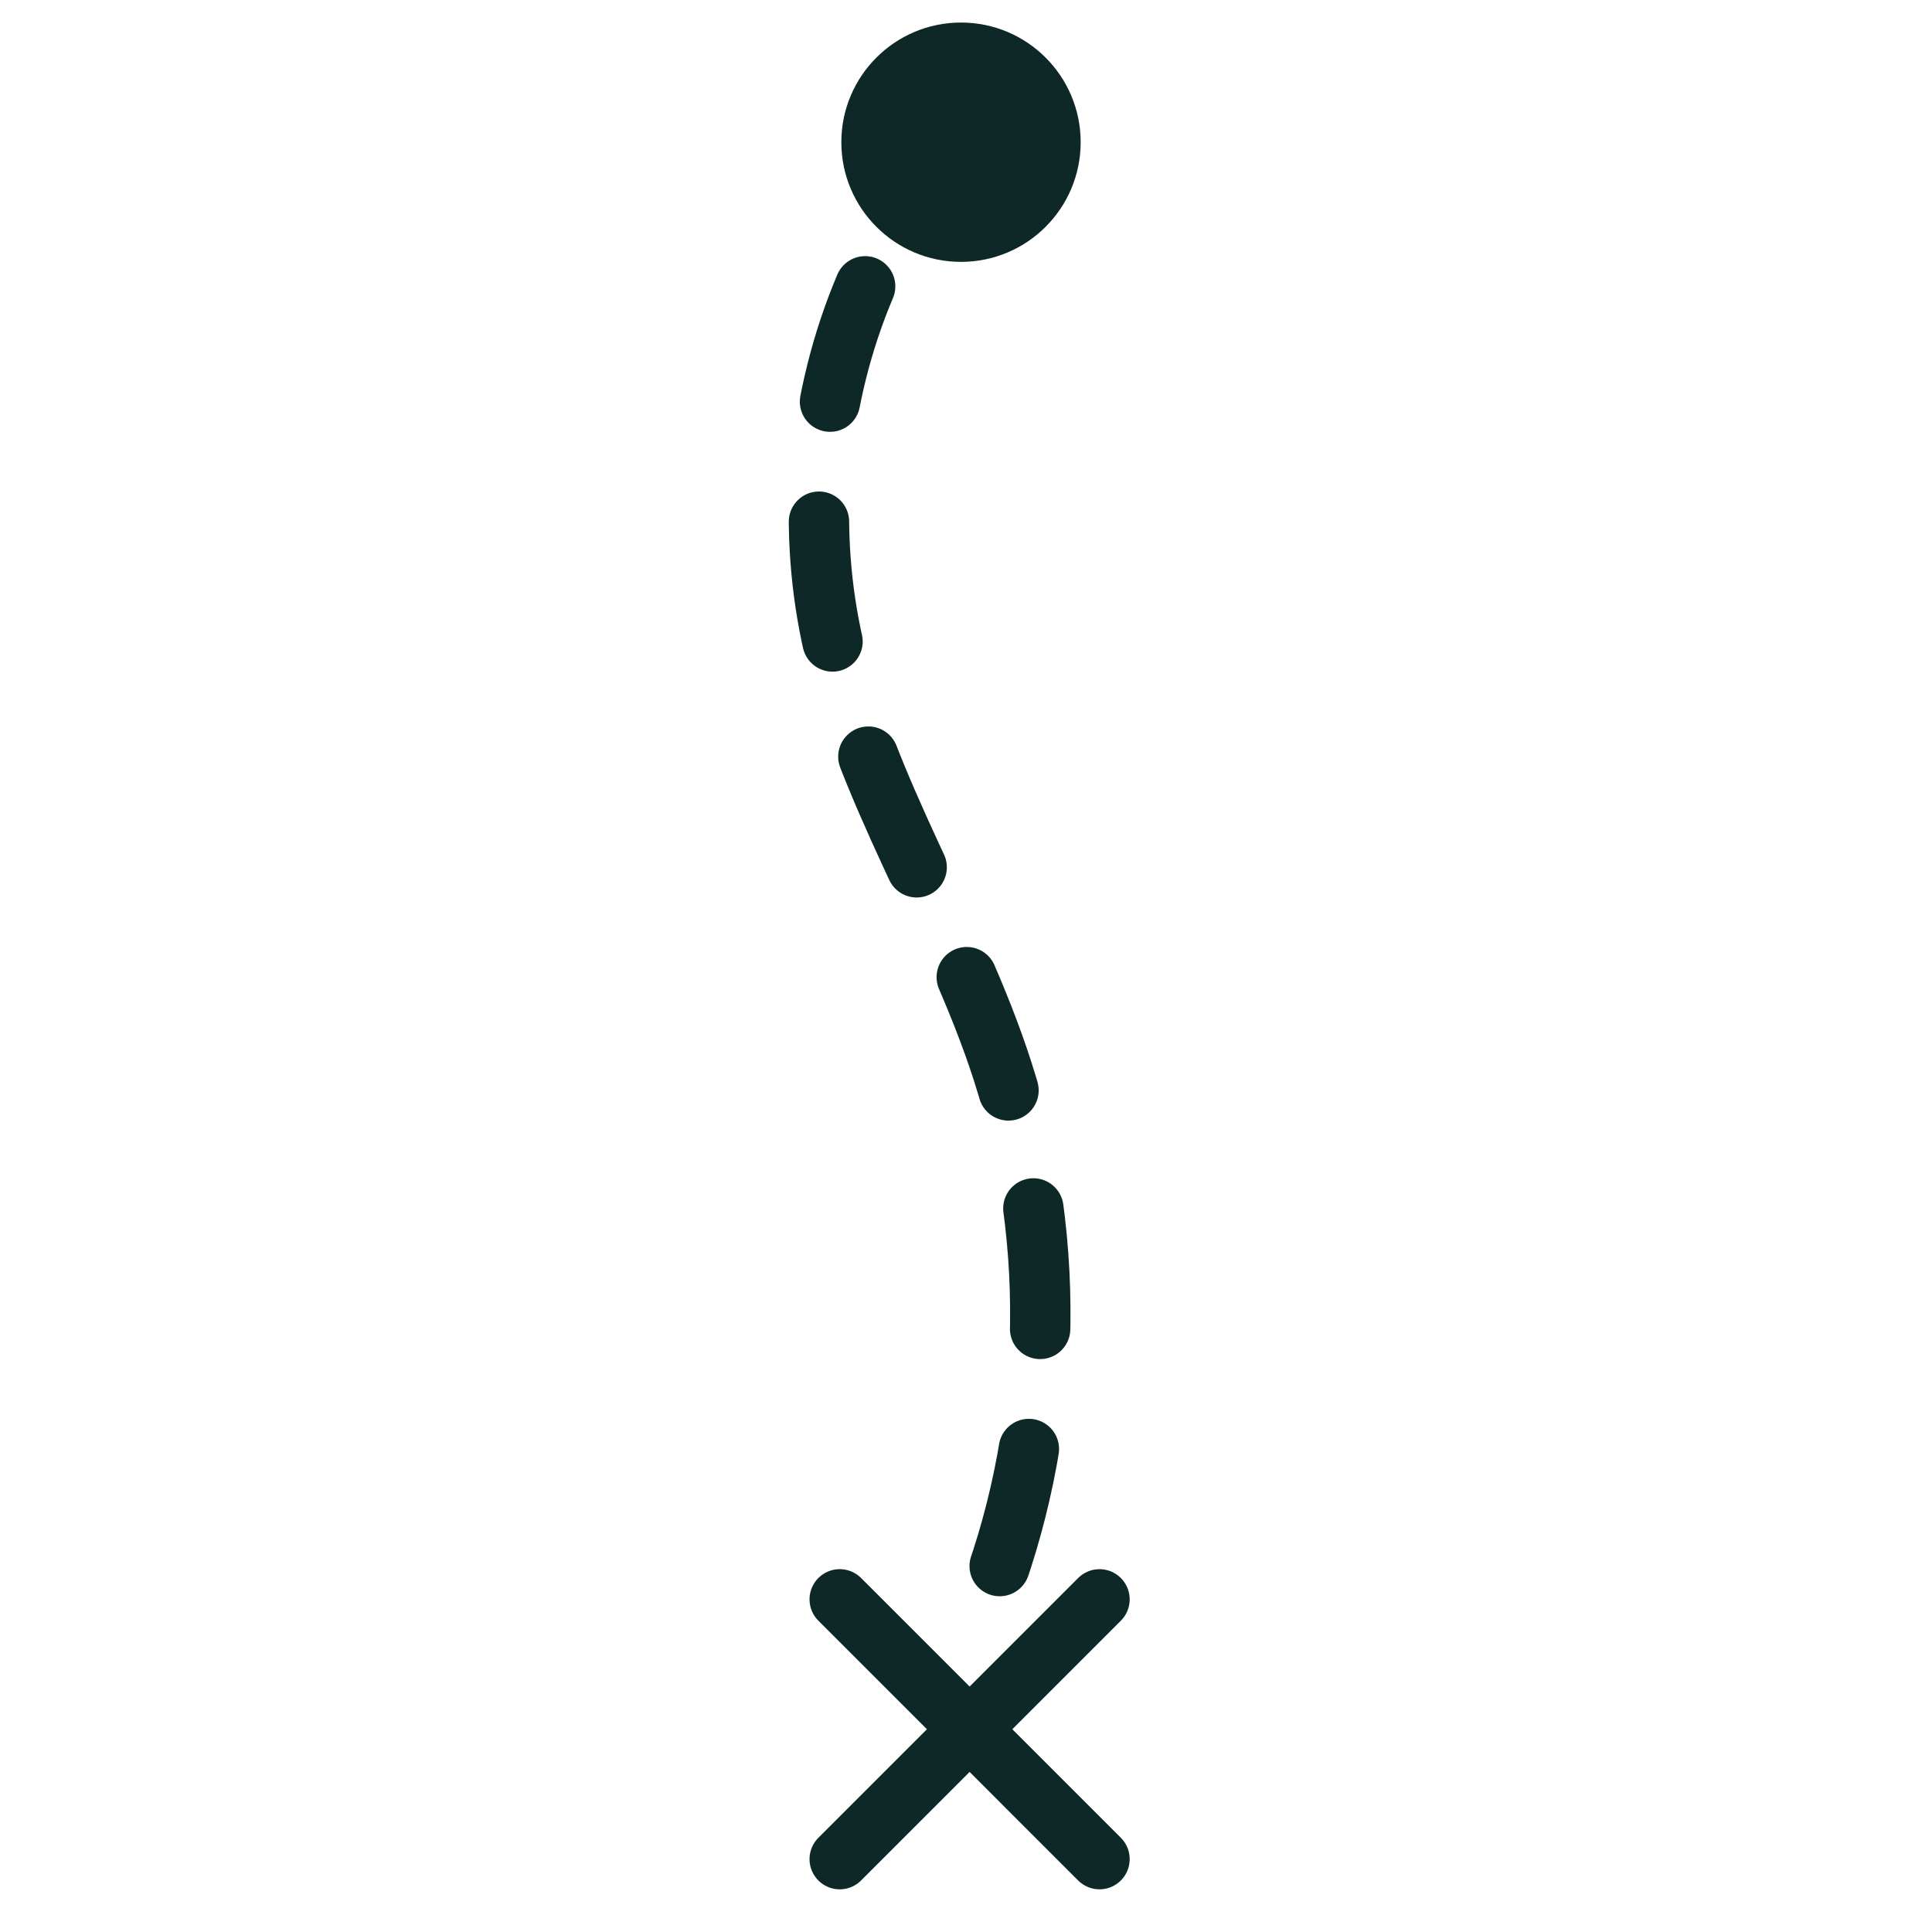
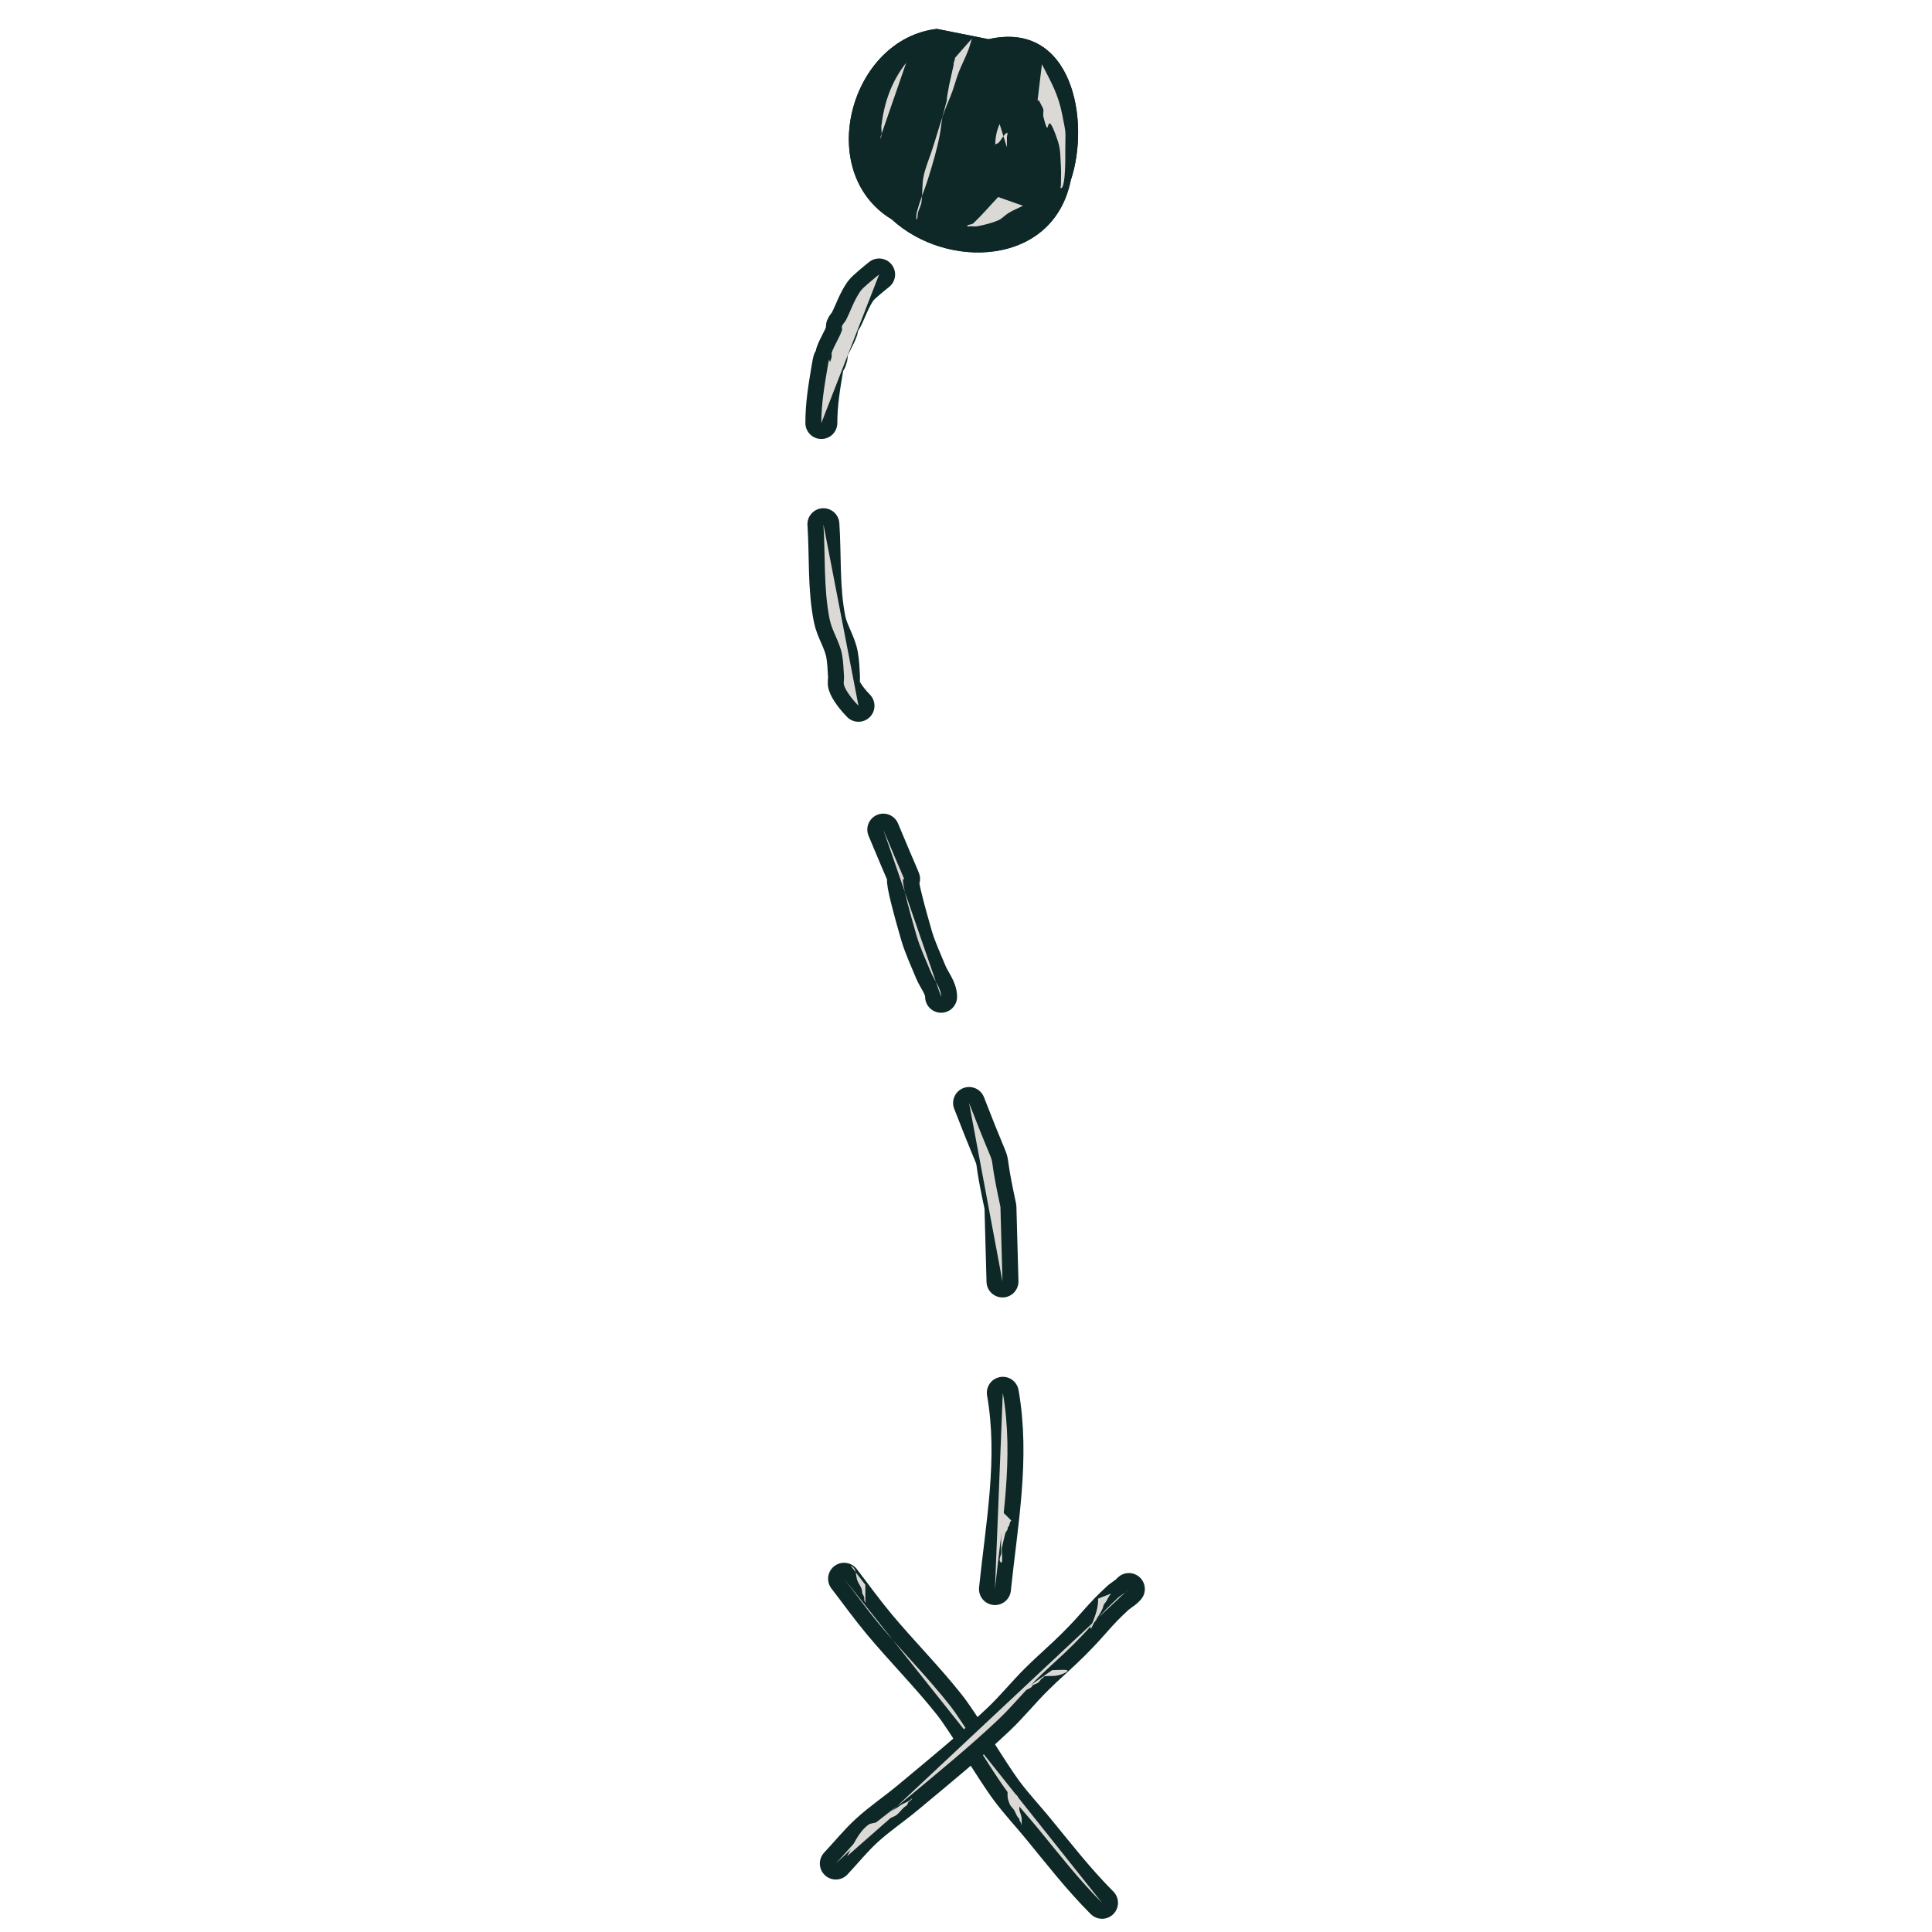
<svg xmlns="http://www.w3.org/2000/svg" width="160" height="160" viewBox="0 0 42.333 42.333" version="1.1" id="svg1">
  <defs id="defs1">
    </defs>
  <g id="layer1">
-     <path style="opacity:1;fill:none;stroke:#0d2826;stroke-width:1.323;stroke-linecap:round;stroke-linejoin:round;stroke-dasharray:2.646;stroke-dashoffset:0;stroke-opacity:1;paint-order:stroke fill markers" d="M 22.237,0.949 C 20.924,3.208 20.321,5.874 20.535,8.478 c 0.279,3.404 1.89,6.555 2.517,9.912 0.733,3.925 0.061,8.098 -1.869,11.594" id="path1" transform="rotate(-7.259051,62.5697,29.46957)" />
-     <g id="g2" transform="translate(-16.77238,7.034464)" style="stroke-width:1.323;stroke-dasharray:none">
-       <path style="opacity:1;fill:none;stroke:#0d2826;stroke-width:1.323;stroke-linecap:round;stroke-linejoin:round;stroke-dasharray:none;stroke-dashoffset:0;stroke-opacity:1;paint-order:stroke fill markers" d="m -12.023,47.706 5.692,5.692" id="path4" transform="translate(47.19486,-19.6965)" />
-       <path style="opacity:1;fill:none;stroke:#0d2826;stroke-width:1.323;stroke-linecap:round;stroke-linejoin:round;stroke-dasharray:none;stroke-dashoffset:0;stroke-opacity:1;paint-order:stroke fill markers" d="m -12.023,47.706 5.692,5.692" id="path5" transform="rotate(-90,4.572402,17.10654)" />
+     <g id="g14" transform="translate(0,-47.625)" style="display:none">
+       <path style="opacity:1;fill:none;stroke:#0d2826;stroke-width:1.323;stroke-linecap:round;stroke-linejoin:round;stroke-dasharray:2.646;stroke-dashoffset:0;stroke-opacity:1;paint-order:stroke fill markers" d="M 22.237,0.949 C 20.924,3.208 20.321,5.874 20.535,8.478 c 0.279,3.404 1.89,6.555 2.517,9.912 0.733,3.925 0.061,8.098 -1.869,11.594" id="path1" transform="rotate(-7.259051,62.5697,29.46957)" />
+       <g id="g2" transform="translate(-16.77238,7.034464)" style="stroke-width:1.323;stroke-dasharray:none">
+         <path style="opacity:1;fill:none;stroke:#0d2826;stroke-width:1.323;stroke-linecap:round;stroke-linejoin:round;stroke-dasharray:none;stroke-dashoffset:0;stroke-opacity:1;paint-order:stroke fill markers" d="m -12.023,47.706 5.692,5.692" id="path4" transform="translate(47.19486,-19.6965)" />
+         <path style="opacity:1;fill:none;stroke:#0d2826;stroke-width:1.323;stroke-linecap:round;stroke-linejoin:round;stroke-dasharray:none;stroke-dashoffset:0;stroke-opacity:1;paint-order:stroke fill markers" d="m -12.023,47.706 5.692,5.692" id="path5" transform="rotate(-90,4.572402,17.10654)" />
+       </g>
+       <circle style="opacity:1;fill:#0d2826;fill-opacity:1;stroke:none;stroke-width:0.794;stroke-linecap:round;stroke-linejoin:round;stroke-dasharray:none;stroke-dashoffset:0;stroke-opacity:1;paint-order:stroke fill markers" id="path8" cx="21.057" cy="3.116" r="2.622" />
    </g>
-     <circle style="opacity:1;fill:#0d2826;fill-opacity:1;stroke:none;stroke-width:0.794;stroke-linecap:round;stroke-linejoin:round;stroke-dasharray:none;stroke-dashoffset:0;stroke-opacity:1;paint-order:stroke fill markers" id="path8" cx="21.057" cy="3.116" r="2.622" />
+     <g id="g13">
+       <path style="fill:#0d2826;fill-opacity:1;stroke:none;stroke-width:0.265;stroke-linecap:round;stroke-linejoin:round;paint-order:stroke fill markers" d="m 20.53,0.633 c -1.905,0.219 -2.699,3.14 -0.99,4.174 1.209,1.115 3.542,1.027 3.921,-0.854 0.439,-1.304 0.035,-3.513 -1.8,-3.094" id="path2" />
+       <g id="g15" style="stroke:#0d2826;stroke-opacity:1;fill:none;fill-opacity:1;stroke-width:0.7;stroke-dasharray:none">
+         <path style="fill:#dbd9d5;fill-opacity:1;stroke:#0d2826;stroke-width:0.7;stroke-linecap:round;stroke-linejoin:round;paint-order:stroke fill markers;stroke-opacity:1;stroke-dasharray:none" d="m 19.263,6.014 c -0.03,0.025 -0.346,0.274 -0.407,0.362 -0.145,0.208 -0.208,0.416 -0.317,0.633 -0.024,0.049 -0.07,0.085 -0.09,0.136 -0.011,0.028 0.009,0.062 0,0.09 -0.056,0.167 -0.17,0.33 -0.226,0.497 -0.009,0.029 0.007,0.061 0,0.09 -0.074,0.295 -0.024,-0.171 -0.09,0.226 -0.071,0.423 -0.136,0.797 -0.136,1.221" id="path3" />
+         <path style="fill:#dbd9d5;fill-opacity:1;stroke:#0d2826;stroke-width:0.7;stroke-linecap:round;stroke-linejoin:round;stroke-dasharray:none;stroke-opacity:1;paint-order:stroke fill markers" d="m 18.042,11.486 c 0.046,0.685 -2.17e-4,1.401 0.136,2.08 0.053,0.263 0.223,0.509 0.271,0.769 0.031,0.164 0.034,0.331 0.045,0.497 0.004,0.06 -0.017,0.123 0,0.181 0.04,0.138 0.216,0.352 0.317,0.452" id="path6" />
+         <path style="fill:#dbd9d5;fill-opacity:1;stroke:#0d2826;stroke-width:0.7;stroke-linecap:round;stroke-linejoin:round;stroke-dasharray:none;stroke-opacity:1;paint-order:stroke fill markers" d="m 19.354,18.178 c 0.94,2.257 0.019,-0.134 0.724,2.306 0.081,0.28 0.207,0.544 0.317,0.814 0.074,0.181 0.226,0.347 0.226,0.543" id="path7" />
+         <path style="fill:#dbd9d5;fill-opacity:1;stroke:#0d2826;stroke-width:0.7;stroke-linecap:round;stroke-linejoin:round;stroke-dasharray:none;stroke-opacity:1;paint-order:stroke fill markers" d="m 21.234,24.168 c 0.773,1.996 0.317,0.562 0.687,2.276 l 0.045,1.635" id="path9" />
+         <path style="fill:#dbd9d5;fill-opacity:1;stroke:#0d2826;stroke-width:0.7;stroke-linecap:round;stroke-linejoin:round;stroke-dasharray:none;stroke-opacity:1;paint-order:stroke fill markers" d="m 21.973,30.518 c 0.253,1.437 -0.024,2.869 -0.172,4.301" id="path10" />
+         <path style="fill:#dbd9d5;fill-opacity:1;stroke:#0d2826;stroke-width:0.7;stroke-linecap:round;stroke-linejoin:round;paint-order:stroke fill markers;stroke-opacity:1;stroke-dasharray:none" d="m 18.495,34.593 c 0.256,0.332 0.5,0.673 0.769,0.995 0.5,0.598 1.053,1.153 1.537,1.764 0.32,0.403 0.921,1.439 1.266,1.899 0.212,0.283 0.454,0.541 0.678,0.814 0.46,0.56 0.891,1.117 1.402,1.628" id="path12" />
+         <path style="fill:#dbd9d5;fill-opacity:1;stroke:#0d2826;stroke-width:0.7;stroke-linecap:round;stroke-linejoin:round;paint-order:stroke fill markers;stroke-opacity:1;stroke-dasharray:none" d="m 18.314,40.833 c 0.226,-0.241 0.434,-0.5 0.678,-0.724 0.285,-0.261 0.608,-0.476 0.904,-0.724 0.673,-0.561 1.354,-1.115 1.99,-1.718 0.286,-0.272 0.535,-0.58 0.814,-0.859 0.264,-0.264 0.55,-0.505 0.814,-0.769 0.52,-0.52 0.516,-0.598 0.995,-1.04 0.198,-0.148 0.128,-0.082 0.226,-0.181" id="path13" />
+       </g>
+       <path style="fill:#0d2826;fill-opacity:1;stroke:none;stroke-width:0.265;stroke-linecap:round;stroke-linejoin:round;paint-order:stroke fill markers" d="m 20.53,0.633 c -1.905,0.219 -2.699,3.14 -0.99,4.174 1.209,1.115 3.542,1.027 3.921,-0.854 0.439,-1.304 0.035,-3.513 -1.8,-3.094" id="path15" />
+       <path style="fill:#dbd9d5;fill-opacity:1;stroke:none;stroke-width:0.4;stroke-linecap:round;stroke-linejoin:round;stroke-dasharray:none;stroke-opacity:1;paint-order:stroke fill markers" d="M 19.856,1.375 C 19.532,1.79 19.377,2.238 19.313,2.75 19.301,2.84 19.349,2.969 19.281,3.038" id="path18" />
+       <path style="fill:#dbd9d5;fill-opacity:1;stroke:none;stroke-width:0.4;stroke-linecap:round;stroke-linejoin:round;stroke-dasharray:none;stroke-opacity:1;paint-order:stroke fill markers" d="m 22.83,1.407 c 0.206,0.401 0.361,0.664 0.448,1.119 0.091,0.476 0.064,0.261 0.064,0.799 0,0.047 0.013,0.799 -0.096,0.799 -0.021,0 0,-0.043 0,-0.064 0,-0.139 0.009,-0.277 0,-0.416 -0.012,-0.182 -0.006,-0.37 -0.064,-0.544 -0.302,-0.906 -0.153,0.124 -0.32,-0.544 -0.013,-0.052 0.007,-0.107 0,-0.16 -0.002,-0.015 -0.095,-0.19 -0.096,-0.192 -0.006,-0.009 -0.021,0 -0.032,0" id="path21" />
+       <path style="fill:#dbd9d5;fill-opacity:1;stroke:none;stroke-width:0.4;stroke-linecap:round;stroke-linejoin:round;stroke-dasharray:none;stroke-opacity:1;paint-order:stroke fill markers" d="m 21.903,2.718 c -0.071,0.167 -0.096,0.301 -0.096,0.48 0,0.011 -0.007,-0.024 0,-0.032 0.017,-0.017 0.045,-0.017 0.064,-0.032 0.066,-0.053 0.116,-0.186 0.192,-0.224 0.029,-0.014 0,0.064 0,0.096 0,0.075 0,0.149 0,0.224" id="path23" />
+       <path style="fill:#dbd9d5;fill-opacity:1;stroke:none;stroke-width:0.4;stroke-linecap:round;stroke-linejoin:round;stroke-dasharray:none;stroke-opacity:1;paint-order:stroke fill markers" d="m 21.871,4.317 c -0.181,0.192 -0.352,0.394 -0.544,0.576 -0.035,0.033 -0.162,0.03 -0.128,0.064 0.015,0.015 0.043,0 0.064,0 0.053,0 0.108,0.011 0.16,0 0.152,-0.032 0.305,-0.067 0.448,-0.128 0.084,-0.036 0.146,-0.112 0.224,-0.16 0.097,-0.06 0.216,-0.108 0.32,-0.16" id="path24" />
+       <path style="fill:#dbd9d5;fill-opacity:1;stroke:none;stroke-width:0.4;stroke-linecap:round;stroke-linejoin:round;stroke-dasharray:none;stroke-opacity:1;paint-order:stroke fill markers" d="m 22.366,37.075 c 0.06,-0.024 0.18,-0.062 0.24,-0.112 0.009,-0.008 0.006,-0.025 0.016,-0.032 0.037,-0.028 0.089,-0.032 0.128,-0.064 0.034,-0.027 0.052,-0.068 0.08,-0.096 0.004,-0.004 0.011,0.002 0.016,0 0.035,0.006 0.005,-0.027 0.016,-0.032 0.037,-0.018 0.146,-0.016 0.192,-0.016 0.097,0 0.184,-0.02 0.272,-0.064 0.016,-0.008 0.102,-0.046 0.048,-0.064 -0.047,-0.016 -0.245,0 -0.32,0" id="path25" />
+       <path style="fill:#dbd9d5;fill-opacity:1;stroke:none;stroke-width:0.4;stroke-linecap:round;stroke-linejoin:round;stroke-dasharray:none;stroke-opacity:1;paint-order:stroke fill markers" d="m 24.061,35.028 c 0.007,0.195 -0.06,0.366 -0.128,0.544 -0.014,0.036 -0.059,0.084 -0.032,0.112 0.005,0.005 0.013,-0.009 0.016,-0.016 0.134,-0.268 -0.026,0.007 0.096,-0.176 0.049,-0.073 0.107,-0.159 0.144,-0.24 0.014,-0.031 0.017,-0.066 0.032,-0.096 0.012,-0.024 0.034,-0.041 0.048,-0.064 0.041,-0.068 0.057,-0.121 0.112,-0.176" id="path26" />
+       <path style="fill:#dbd9d5;fill-opacity:1;stroke:none;stroke-width:0.4;stroke-linecap:round;stroke-linejoin:round;stroke-dasharray:none;stroke-opacity:1;paint-order:stroke fill markers" d="m 18.641,34.309 c 0.134,0.049 0.103,0.206 0.144,0.32 0.024,0.067 0.073,0.124 0.096,0.192 0.01,0.031 0.007,0.065 0.016,0.096 0.007,0.023 0.026,0.041 0.032,0.064 0.031,0.123 -0.025,0.002 0.032,0.144 0.002,0.005 -0.005,0.016 0,0.016 0.005,0 0,-0.011 0,-0.016 0,-0.027 0,-0.053 0,-0.08 0,-0.107 0,-0.213 0,-0.32" id="path27" />
+       <path style="fill:#dbd9d5;fill-opacity:1;stroke:none;stroke-width:0.4;stroke-linecap:round;stroke-linejoin:round;stroke-dasharray:none;stroke-opacity:1;paint-order:stroke fill markers" d="m 18.561,40.672 c 0.134,-0.235 0.238,-0.518 0.464,-0.687 0.058,-0.043 0.142,-0.033 0.208,-0.064 0.167,-0.08 0.172,-0.137 0.288,-0.224 0.061,-0.046 0.132,-0.08 0.192,-0.128 0.064,-0.051 0.139,-0.066 0.208,-0.112 0.04,-0.027 0.064,-0.058 0.064,-0.048 0,0.026 -0.069,0.065 -0.08,0.08 -0.014,0.019 -0.016,0.046 -0.032,0.064 -0.017,0.02 -0.044,0.03 -0.064,0.048 -0.061,0.056 -0.108,0.128 -0.176,0.176 -0.046,0.033 -0.099,0.036 -0.144,0.08" id="path28" />
+       <path style="fill:#dbd9d5;fill-opacity:1;stroke:none;stroke-width:0.4;stroke-linecap:round;stroke-linejoin:round;stroke-dasharray:none;stroke-opacity:1;paint-order:stroke fill markers" d="m 22.079,39.169 c 0,0.179 -0.02,0.209 0.048,0.368 0.021,0.049 0.068,0.083 0.096,0.128 0.025,0.04 0.038,0.089 0.064,0.128 0.011,0.016 0.018,0.034 0.032,0.048 0.004,0.004 0.014,-0.005 0.016,0 0.005,0.009 -0.003,0.022 0,0.032 0.007,0.023 0.024,0.042 0.032,0.064 0.008,0.021 0.012,0.042 0.016,0.064 10e-4,0.005 0,0.021 0,0.016 0,-0.061 0.007,-0.132 0,-0.192 -0.007,-0.06 -0.038,-0.116 -0.048,-0.176 -0.005,-0.032 0.006,-0.065 0,-0.096 0.027,-0.043 -0.024,-0.041 -0.032,-0.064 -0.011,-0.032 0,-0.095 0,-0.128" id="path29" />
+       <path style="fill:#dbd9d5;fill-opacity:1;stroke:none;stroke-width:0.4;stroke-linecap:round;stroke-linejoin:round;stroke-dasharray:none;stroke-opacity:1;paint-order:stroke fill markers" d="m 21.935,33.094 c 0,0.059 0,0.117 0,0.176 0,0.229 0,0.458 0,0.687 0,0.03 0.007,0.067 0,0.096 -0.011,0.045 -0.032,0.081 -0.032,0.128 0,0.012 0.028,0.087 0.048,0.048 0.022,-0.043 -0.007,-0.252 0,-0.304 0.003,-0.021 0.069,-0.307 0.08,-0.336 0.011,-0.029 0.036,-0.051 0.048,-0.08 0.004,-0.01 -0.004,-0.022 0,-0.032 0.007,-0.018 0.025,-0.03 0.032,-0.048 0.015,-0.038 0.009,-0.073 0.048,-0.112" id="path30" />
+       <path style="fill:#dbd9d5;fill-opacity:1;stroke:none;stroke-width:0.4;stroke-linecap:round;stroke-linejoin:round;stroke-dasharray:none;stroke-opacity:1;paint-order:stroke fill markers" d="m 21.295,0.847 c -0.027,0.085 -0.047,0.173 -0.08,0.256 -0.063,0.162 -0.145,0.317 -0.208,0.48 -0.055,0.141 -0.092,0.289 -0.144,0.432 -0.049,0.135 -0.11,0.265 -0.16,0.4 -0.105,0.285 -0.177,0.557 -0.272,0.847 -0.061,0.188 -0.149,0.396 -0.192,0.592 -0.042,0.188 -0.02,0.385 -0.048,0.576 -0.012,0.083 -0.059,0.158 -0.08,0.24 -0.011,0.045 0.007,0.105 -0.032,0.144 -0.007,0.008 0,-0.021 0,-0.032 0,-0.115 -0.006,-0.069 0.032,-0.208 0.062,-0.223 0.156,-0.434 0.224,-0.655 0.103,-0.334 0.19,-0.62 0.256,-0.959 0.026,-0.138 0.036,-0.278 0.064,-0.416 0.205,-0.785 0.008,0.024 0.144,-0.687 0.032,-0.144 0.064,-0.288 0.096,-0.432 0,-0.011 -0.002,-0.021 0,-0.032 0.005,-0.036 0.032,-0.091 0.032,-0.128" id="path31" />
+     </g>
  </g>
</svg>
